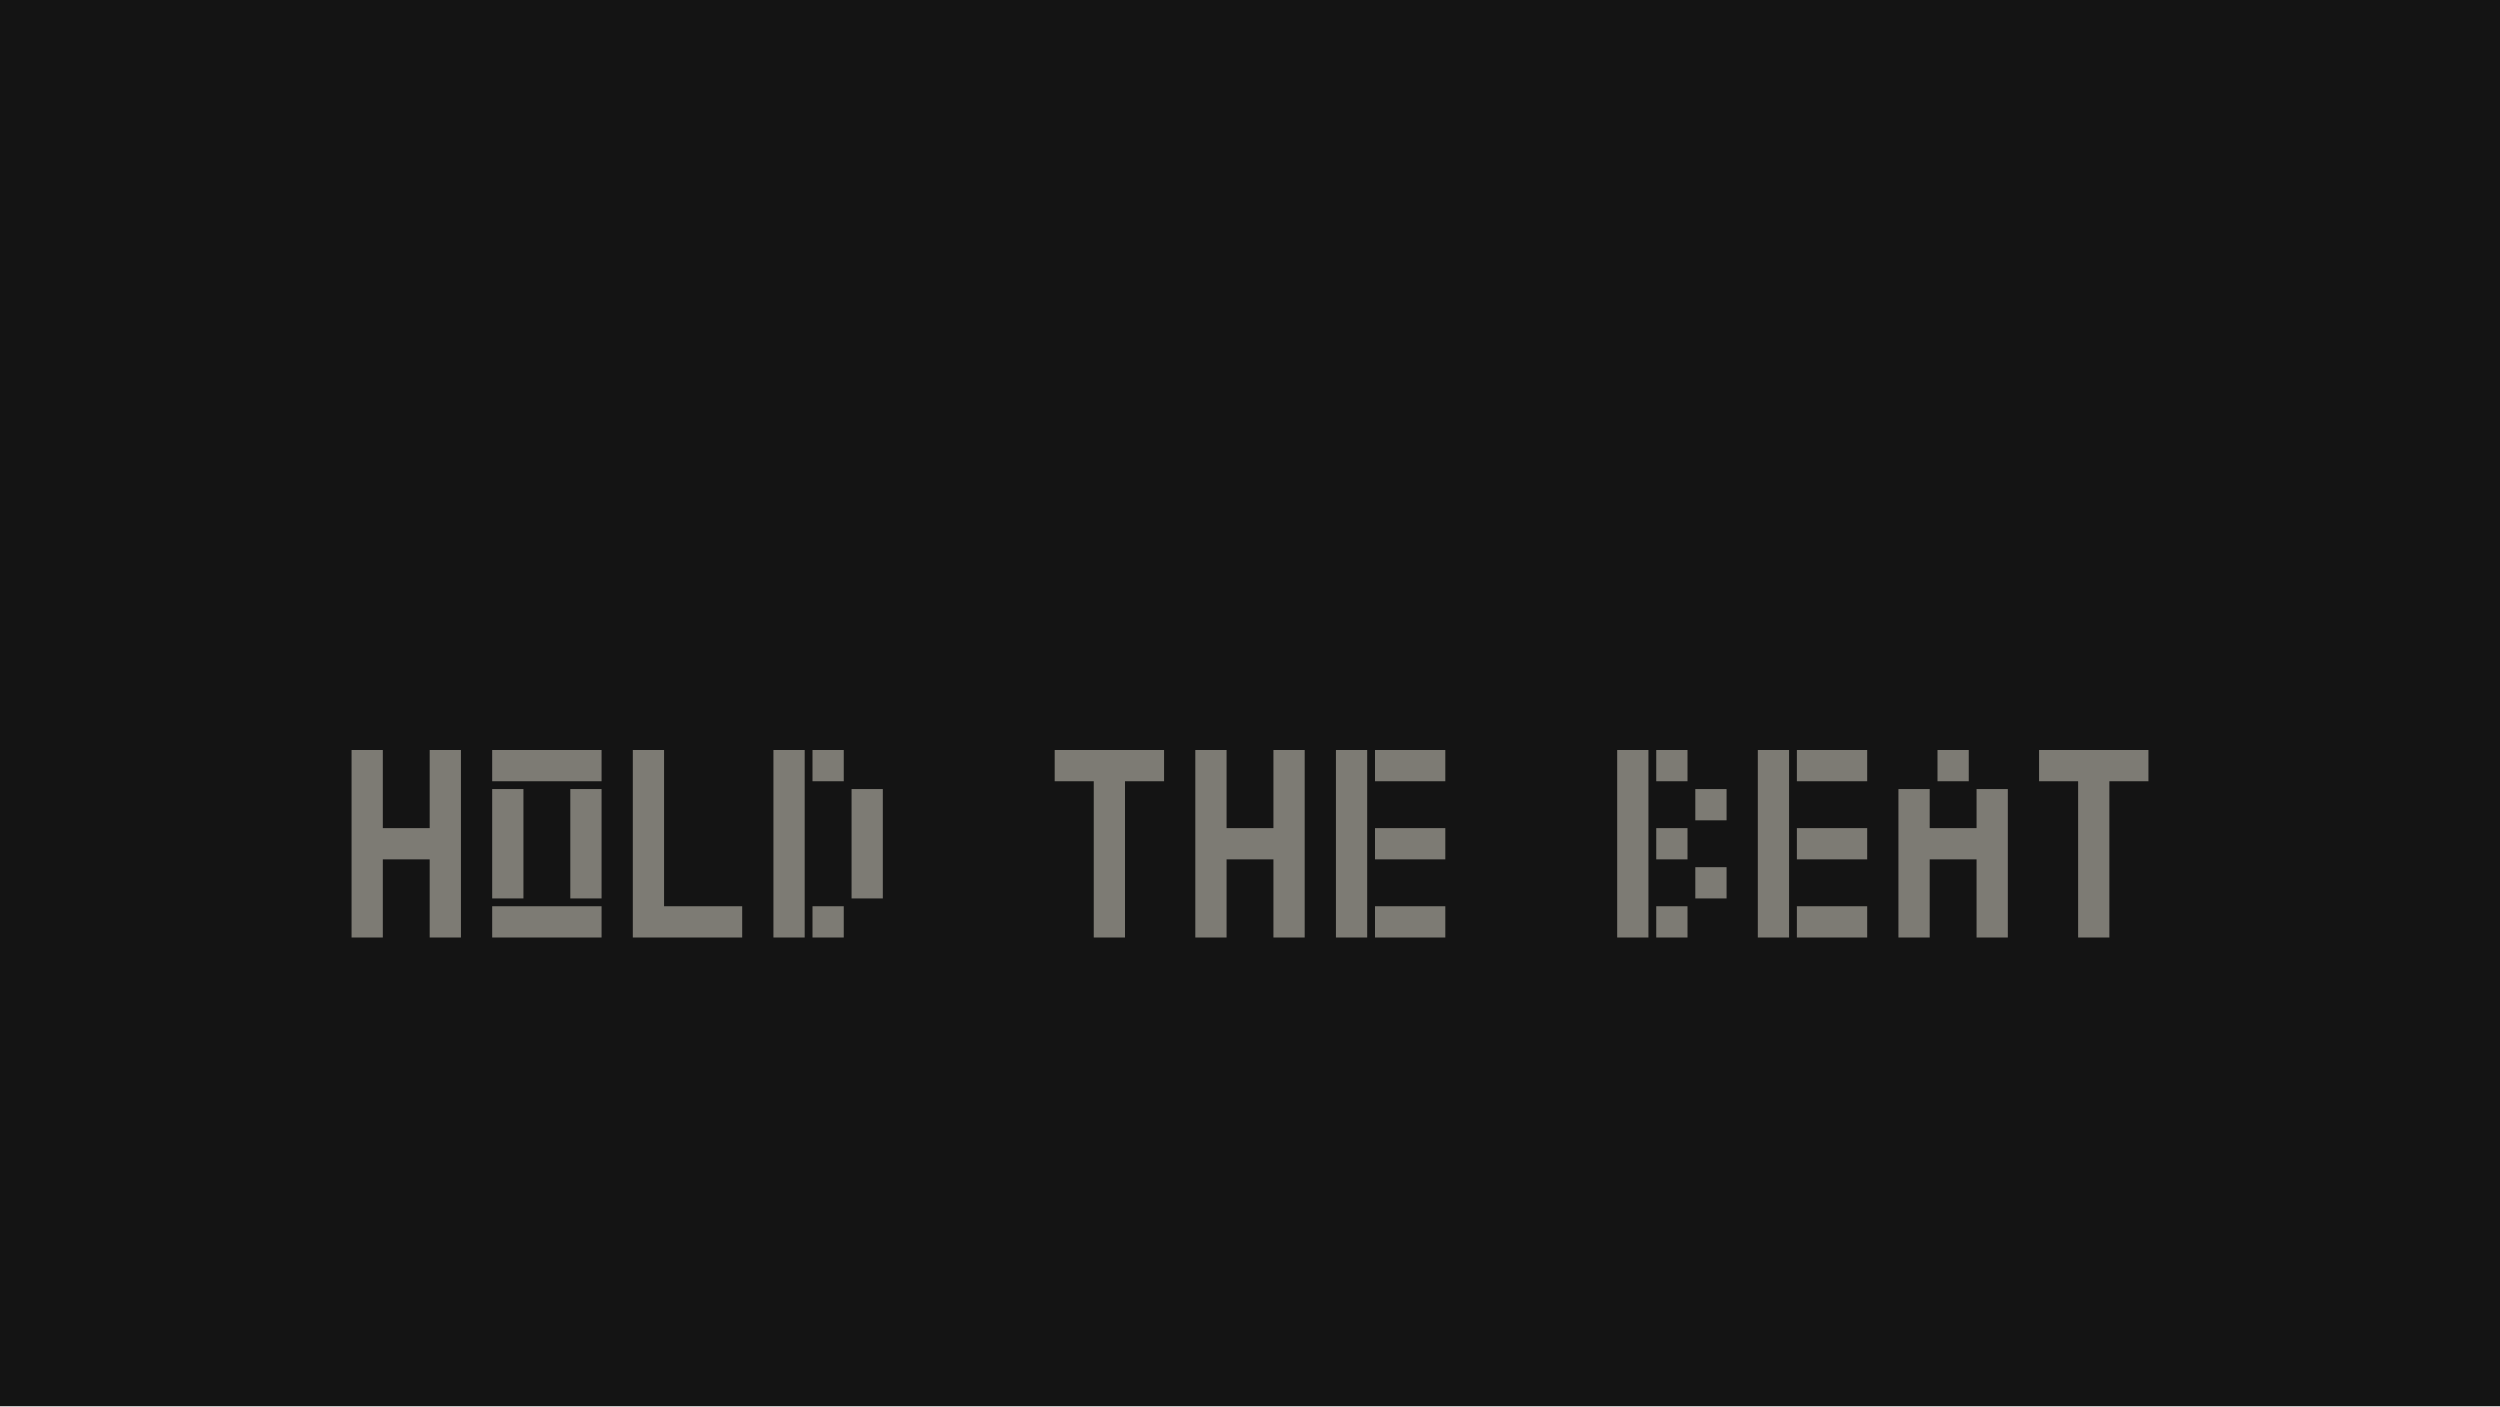
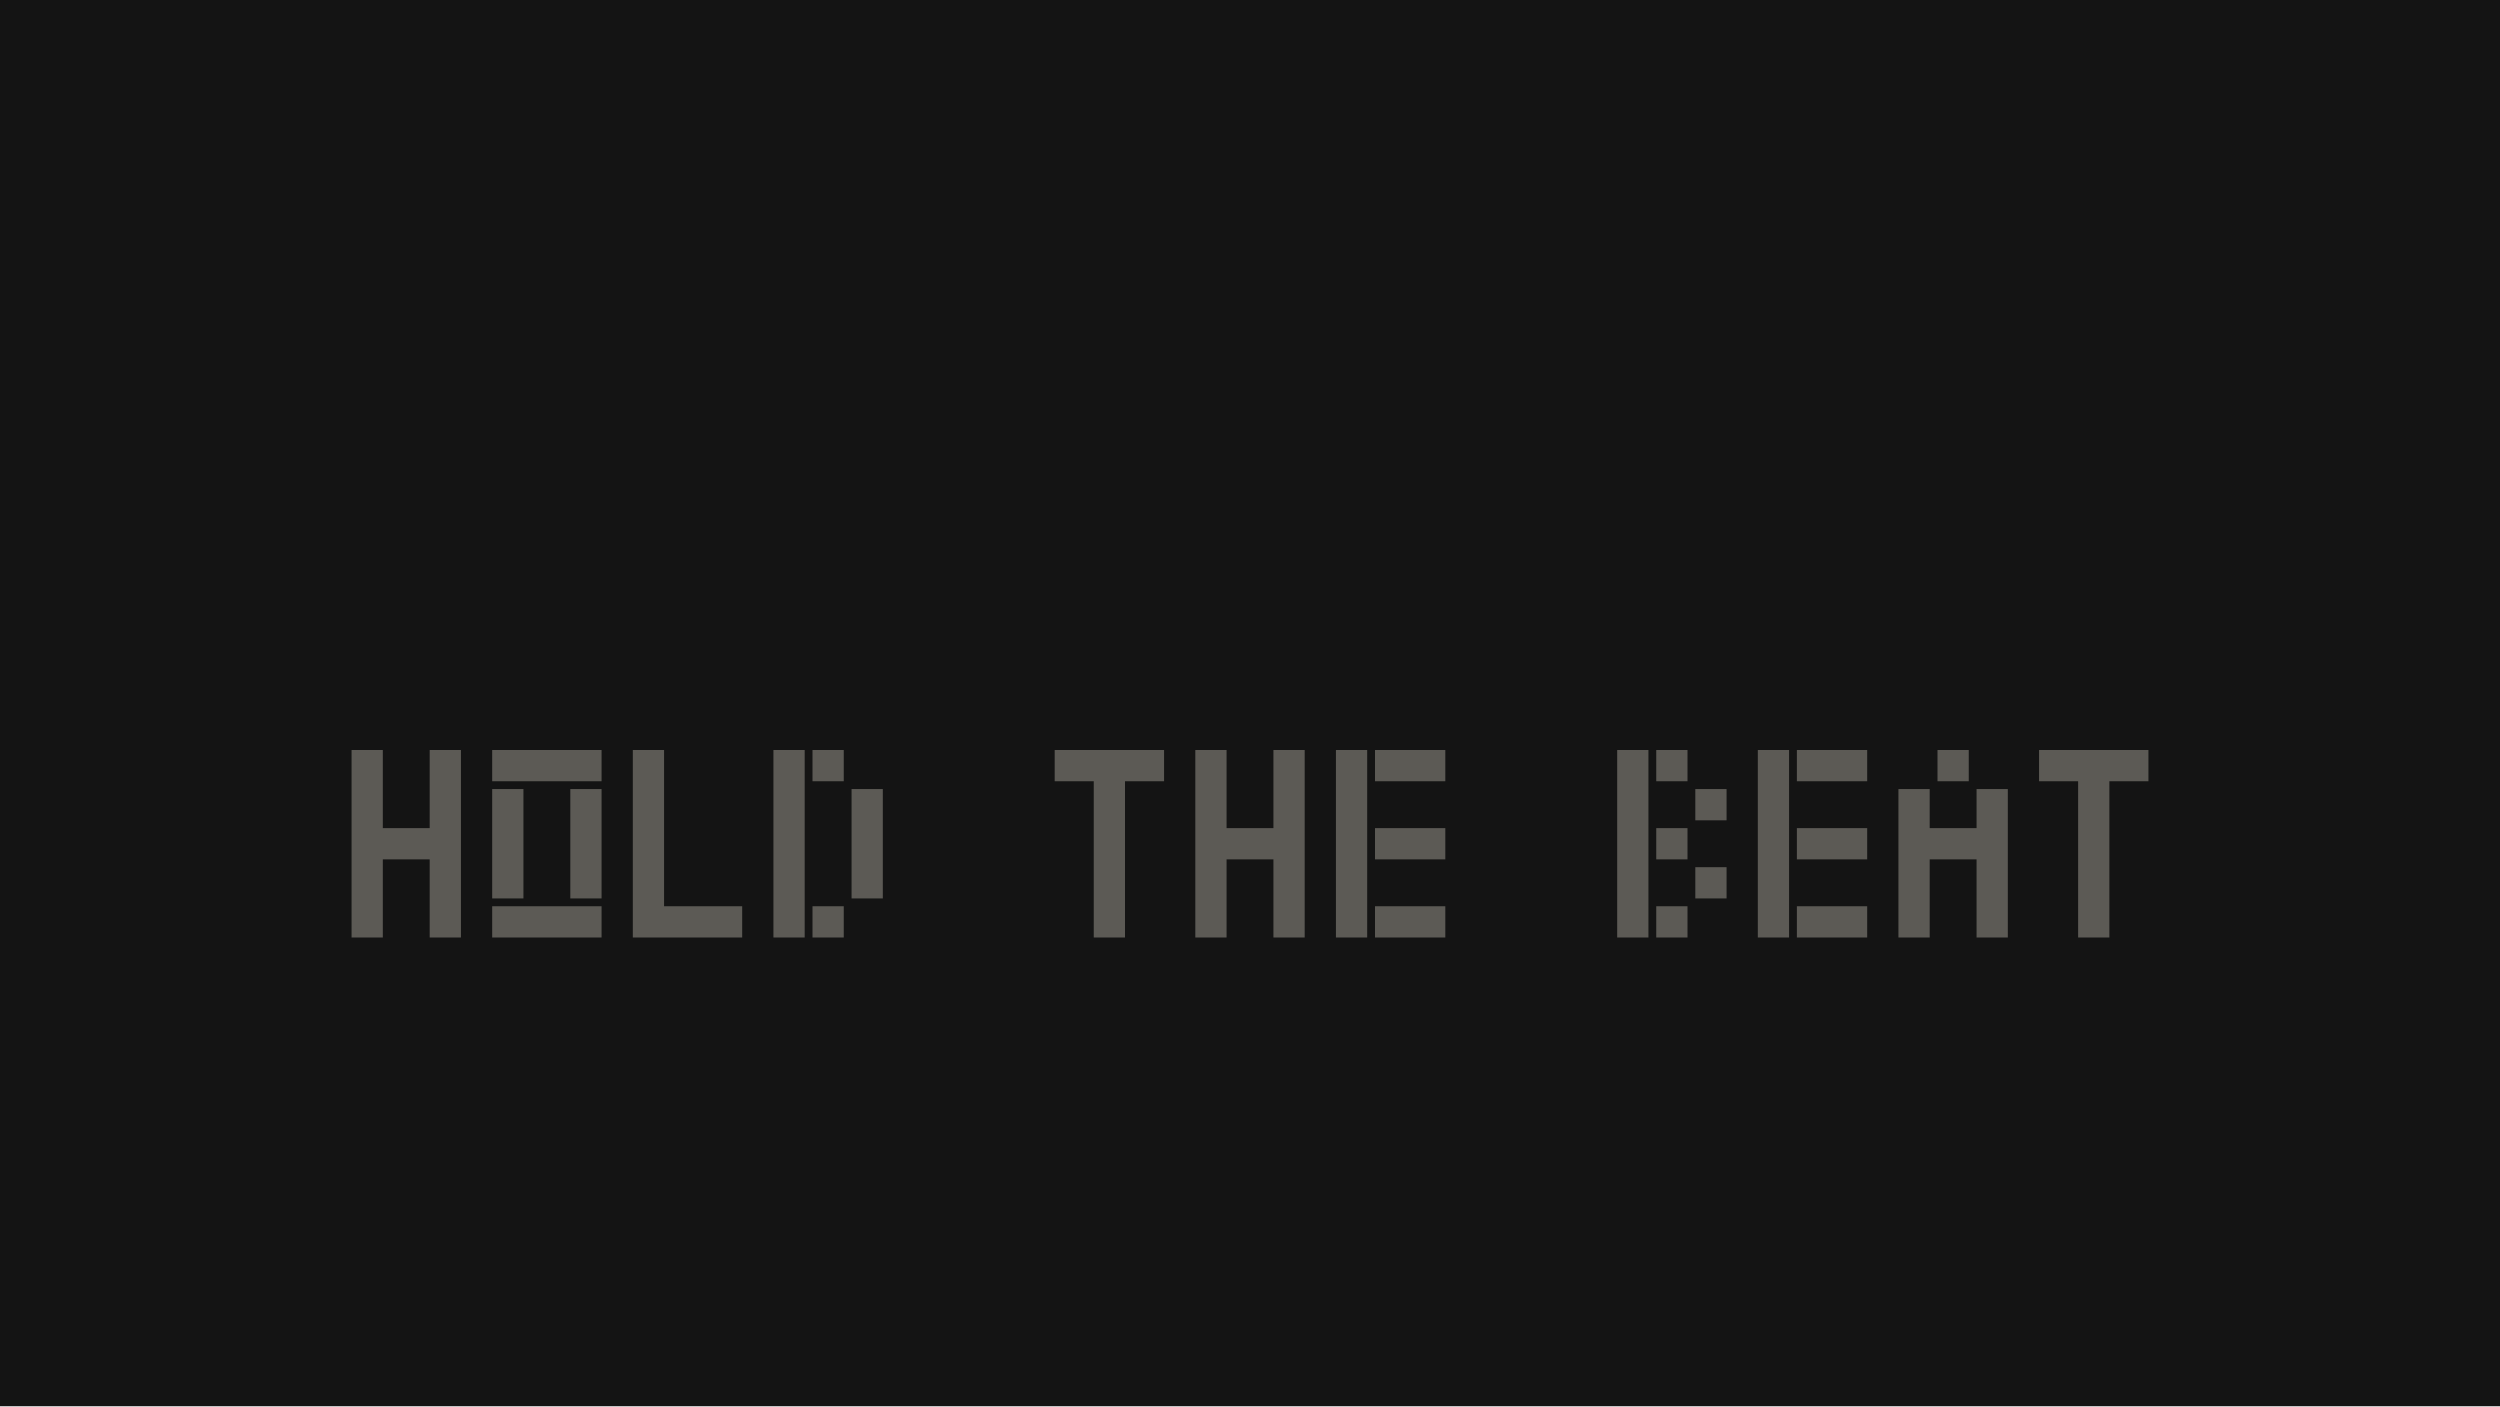
<svg xmlns="http://www.w3.org/2000/svg" width="320" height="180" viewBox="0 0 320 180">
  <g id="s-stage" fill="#141414">
    <path id="s-stage-shape" d="M 0 0 H 320 V 180 H 0 Z" />
  </g>
-   <g id="s-audio-lyric-bounce" fill="#7d7b74" transform="translate(79 120) scale(1 1)">
+   <g id="s-audio-lyric-bounce" fill="#5c5a55" transform="translate(79 120) scale(1 1)">
    <animateTransform attributeName="transform" type="translate" begin="0s" dur="1s" calcMode="spline" values="79 0;79 0;79 0;79.01 0;79 0;79 0" keyTimes="0;0.1;0.267;0.3;0.4;1" keySplines="0.16 1 0.3 1;0.2 0 0.8 1;0 0 1 1;0.25 0.6 0.4 1;0 0 1 1" fill="remove" repeatCount="indefinite" />
    <animateTransform attributeName="transform" type="translate" additive="sum" begin="0s" dur="1s" calcMode="spline" values="0 120;0 102;0 120;0 120;0 120;0 120" keyTimes="0;0.1;0.267;0.3;0.4;1" keySplines="0.16 1 0.3 1;0.2 0 0.8 1;0 0 1 1;0.25 0.6 0.4 1;0 0 1 1" fill="remove" repeatCount="indefinite" />
    <animateTransform attributeName="transform" type="scale" additive="sum" begin="0s" dur="1s" calcMode="spline" values="1 1;1 1;1 1;1.1 1;1 1;1 1" keyTimes="0;0.1;0.267;0.3;0.4;1" keySplines="0.16 1 0.3 1;0.2 0 0.8 1;0 0 1 1;0.25 0.6 0.4 1;0 0 1 1" fill="remove" repeatCount="indefinite" />
    <animateTransform attributeName="transform" type="scale" additive="sum" begin="0s" dur="1s" calcMode="spline" values="1 1;1 1.08;1 1;1 0.85;1 1;1 1" keyTimes="0;0.1;0.267;0.3;0.4;1" keySplines="0.16 1 0.3 1;0.2 0 0.8 1;0 0 1 1;0.25 0.6 0.4 1;0 0 1 1" fill="remove" repeatCount="indefinite" />
    <path id="s-audio-lyric-bounce-shape" d="M -34 -24 H -30 V 0 H -34 Z M -24 -24 H -20 V 0 H -24 Z M -30 -14 H -24 V -10 H -30 Z M -16 -24 H -2 V -20 H -16 Z M -16 -19 H -12 V -5 H -16 Z M -6 -19 H -2 V -5 H -6 Z M -16 -4 H -2 V 0 H -16 Z M 2 -24 H 6 V 0 H 2 Z M 6 -4 H 16 V 0 H 6 Z M 20 -24 H 24 V 0 H 20 Z M 25 -24 H 29 V -20 H 25 Z M 30 -19 H 34 V -5 H 30 Z M 25 -4 H 29 V 0 H 25 Z" />
  </g>
-   <g id="s-audio-lyric-bounce-word1" fill="#7d7b74" transform="translate(160 120) scale(1 1)">
+   <g id="s-audio-lyric-bounce-word1" fill="#5c5a55" transform="translate(160 120) scale(1 1)">
    <animateTransform attributeName="transform" type="translate" begin="0s" dur="1s" calcMode="spline" values="160 0;160 0;160 0;160 0;160.01 0;160 0;160 0" keyTimes="0;0.3;0.4;0.567;0.6;0.7;1" keySplines="0 0 1 1;0.16 1 0.3 1;0.2 0 0.8 1;0 0 1 1;0.25 0.6 0.4 1;0 0 1 1" fill="remove" repeatCount="indefinite" />
    <animateTransform attributeName="transform" type="translate" additive="sum" begin="0s" dur="1s" calcMode="spline" values="0 120;0 120;0 102;0 120;0 120;0 120;0 120" keyTimes="0;0.3;0.4;0.567;0.6;0.7;1" keySplines="0 0 1 1;0.16 1 0.3 1;0.2 0 0.8 1;0 0 1 1;0.25 0.6 0.4 1;0 0 1 1" fill="remove" repeatCount="indefinite" />
    <animateTransform attributeName="transform" type="scale" additive="sum" begin="0s" dur="1s" calcMode="spline" values="1 1;1 1;1 1;1 1;1.1 1;1 1;1 1" keyTimes="0;0.3;0.4;0.567;0.6;0.7;1" keySplines="0 0 1 1;0.16 1 0.3 1;0.2 0 0.8 1;0 0 1 1;0.25 0.6 0.4 1;0 0 1 1" fill="remove" repeatCount="indefinite" />
    <animateTransform attributeName="transform" type="scale" additive="sum" begin="0s" dur="1s" calcMode="spline" values="1 1;1 1;1 1.08;1 1;1 0.85;1 1;1 1" keyTimes="0;0.3;0.4;0.567;0.6;0.7;1" keySplines="0 0 1 1;0.16 1 0.3 1;0.2 0 0.8 1;0 0 1 1;0.25 0.6 0.4 1;0 0 1 1" fill="remove" repeatCount="indefinite" />
    <path id="s-audio-lyric-bounce-word1-shape" d="M -25 -24 H -11 V -20 H -25 Z M -20 -20 H -16 V 0 H -20 Z M -7 -24 H -3 V 0 H -7 Z M 3 -24 H 7 V 0 H 3 Z M -3 -14 H 3 V -10 H -3 Z M 11 -24 H 15 V 0 H 11 Z M 16 -24 H 25 V -20 H 16 Z M 16 -14 H 25 V -10 H 16 Z M 16 -4 H 25 V 0 H 16 Z" />
  </g>
-   <g id="s-audio-lyric-bounce-word2" fill="#7d7b74" transform="translate(241 120) scale(1 1)">
+   <g id="s-audio-lyric-bounce-word2" fill="#5c5a55" transform="translate(241 120) scale(1 1)">
    <animateTransform attributeName="transform" type="translate" begin="0s" dur="1s" calcMode="spline" values="241 0;241 0;241 0;241 0;241.01 0;241 0" keyTimes="0;0.6;0.7;0.867;0.9;1" keySplines="0 0 1 1;0.16 1 0.3 1;0.2 0 0.8 1;0 0 1 1;0.25 0.6 0.4 1" fill="remove" repeatCount="indefinite" />
    <animateTransform attributeName="transform" type="translate" additive="sum" begin="0s" dur="1s" calcMode="spline" values="0 120;0 120;0 102;0 120;0 120;0 120" keyTimes="0;0.6;0.7;0.867;0.9;1" keySplines="0 0 1 1;0.16 1 0.3 1;0.2 0 0.8 1;0 0 1 1;0.25 0.6 0.4 1" fill="remove" repeatCount="indefinite" />
    <animateTransform attributeName="transform" type="scale" additive="sum" begin="0s" dur="1s" calcMode="spline" values="1 1;1 1;1 1;1 1;1.1 1;1 1" keyTimes="0;0.6;0.7;0.867;0.9;1" keySplines="0 0 1 1;0.16 1 0.3 1;0.2 0 0.8 1;0 0 1 1;0.25 0.6 0.4 1" fill="remove" repeatCount="indefinite" />
    <animateTransform attributeName="transform" type="scale" additive="sum" begin="0s" dur="1s" calcMode="spline" values="1 1;1 1;1 1.08;1 1;1 0.85;1 1" keyTimes="0;0.6;0.7;0.867;0.9;1" keySplines="0 0 1 1;0.16 1 0.3 1;0.2 0 0.8 1;0 0 1 1;0.25 0.6 0.4 1" fill="remove" repeatCount="indefinite" />
    <path id="s-audio-lyric-bounce-word2-shape" d="M -34 -24 H -30 V 0 H -34 Z M -29 -24 H -25 V -20 H -29 Z M -24 -19 H -20 V -15 H -24 Z M -29 -14 H -25 V -10 H -29 Z M -24 -9 H -20 V -5 H -24 Z M -29 -4 H -25 V 0 H -29 Z M -16 -24 H -12 V 0 H -16 Z M -11 -24 H -2 V -20 H -11 Z M -11 -14 H -2 V -10 H -11 Z M -11 -4 H -2 V 0 H -11 Z M 7 -24 H 11 V -20 H 7 Z M 2 -19 H 6 V 0 H 2 Z M 12 -19 H 16 V 0 H 12 Z M 6 -14 H 12 V -10 H 6 Z M 20 -24 H 34 V -20 H 20 Z M 25 -20 H 29 V 0 H 25 Z" />
  </g>
</svg>
